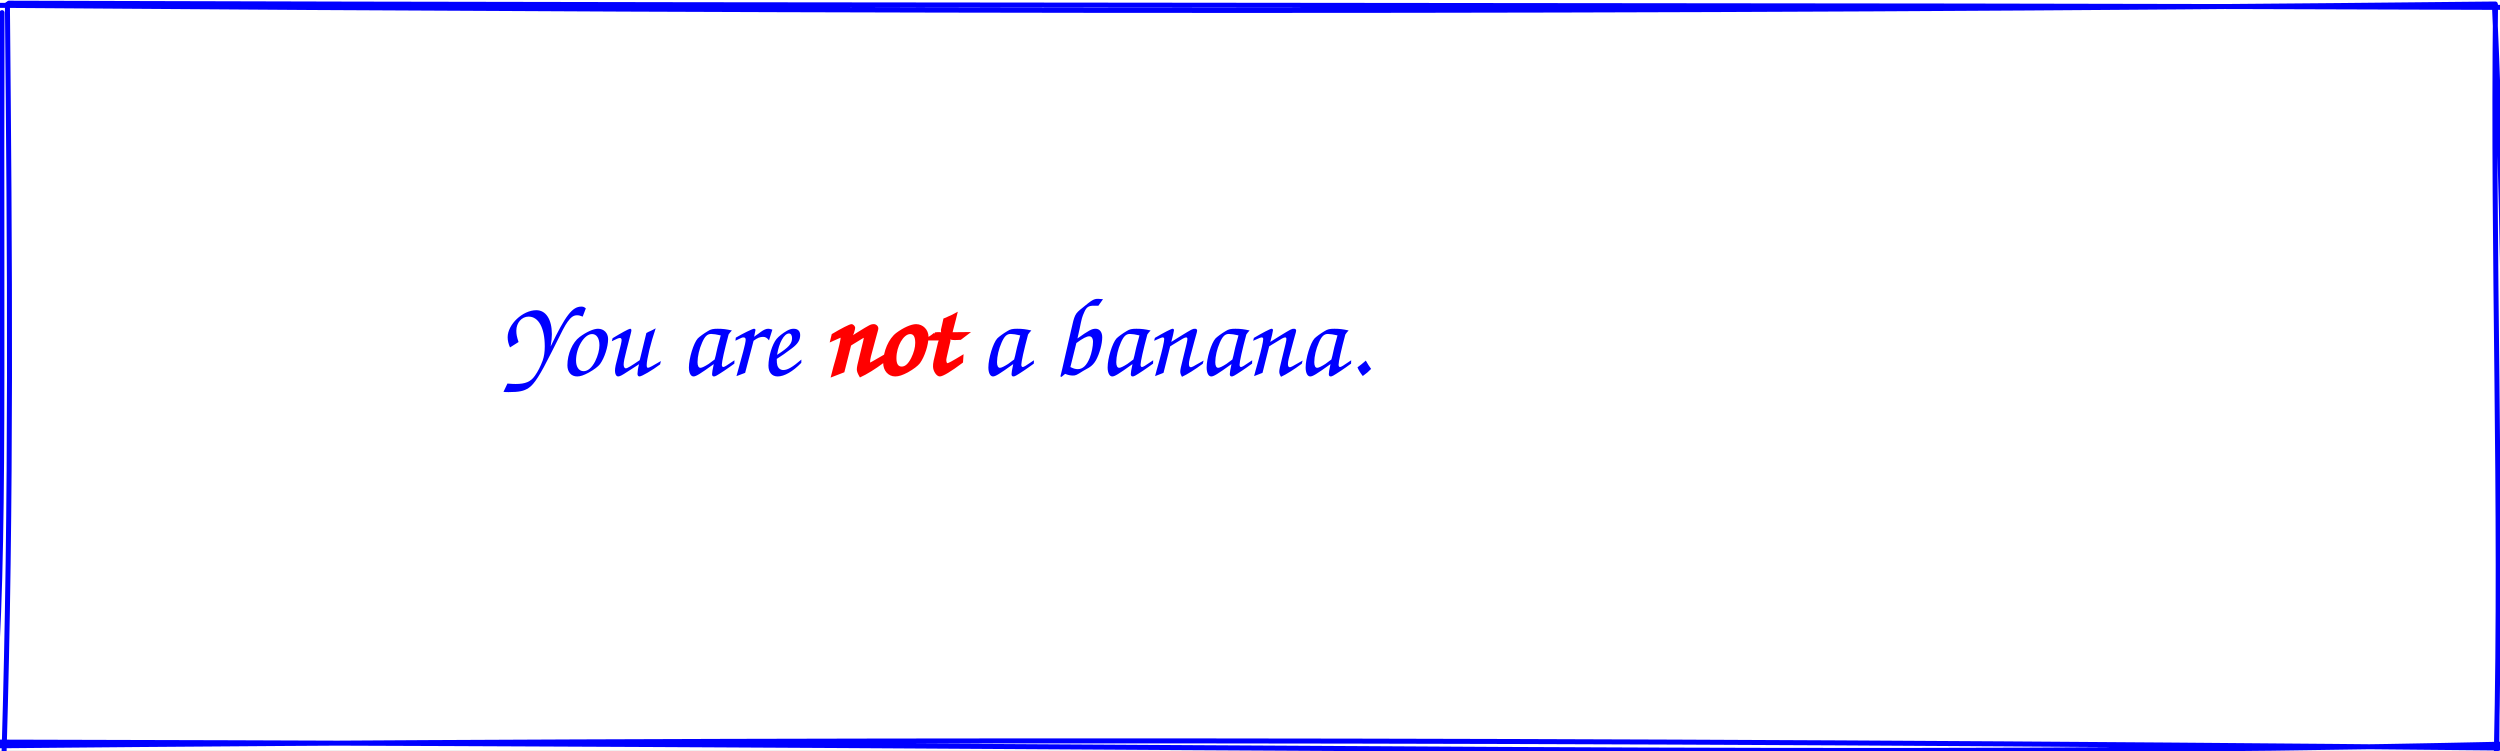
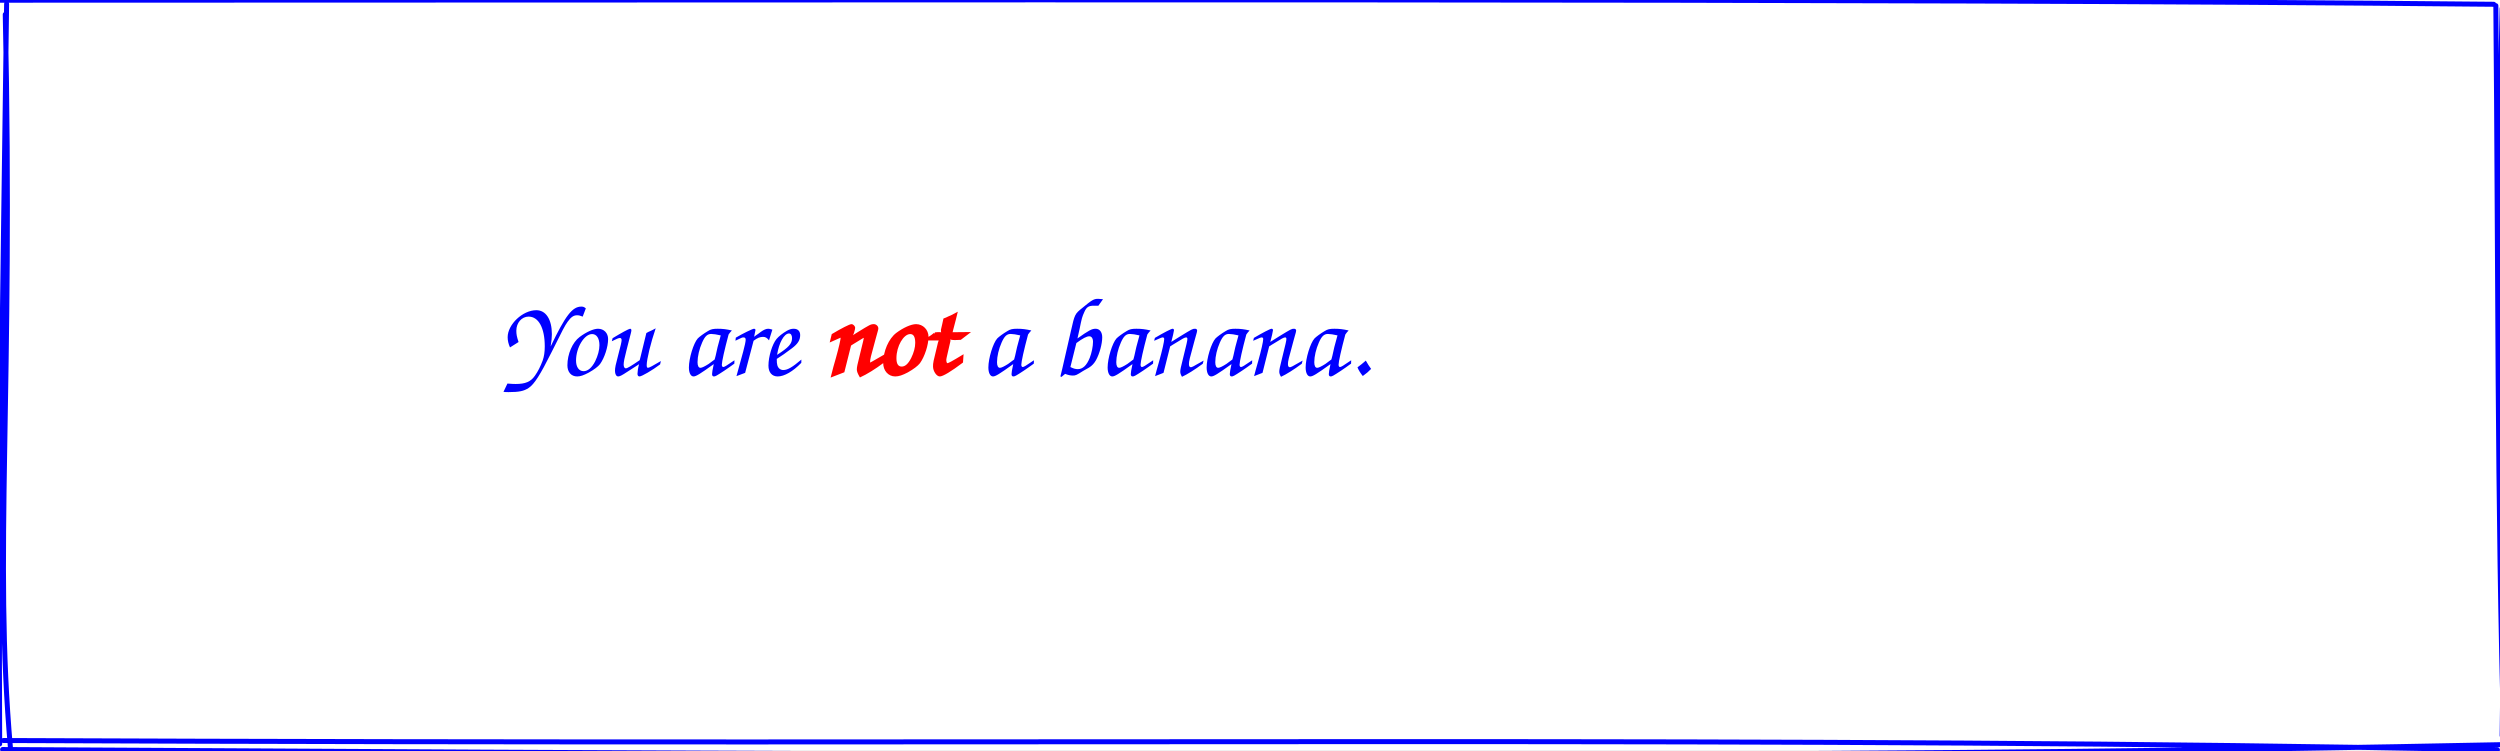
<svg xmlns="http://www.w3.org/2000/svg" width="377.953" height="113.386" stroke-linecap="round">
  <rect fill="white" width="377.953" height="113.386" />
  <g class="text-container" transform="matrix(0.377953 0 0 0.377953 0.00000500679 0.000051856)">
    <text x="200" y="150" fill="rgb(0, 0, 255)" style="font-style: normal;font-weight: 400;font-size: 45px;font-family: Comic Sans MS, cursive;" stroke="none" stroke-width="1px" text-anchor="start" dominant-baseline="auto">
      You are
        <tspan font-weight="bold" fill="rgb(255, 0, 0)" stroke="none" stroke-width="1px" text-anchor="start" dominant-baseline="auto">not</tspan>
      a banana.
    </text>
  </g>
  <g>
-     <path d="M-1.241 1.209 M1.348 0.482 C139.938 0.925, 276.875 0.712, 378.479 1.119 M-0.131 0.809 C125.979 1.782, 251.64 1.953, 377.241 0.605 M377.129 1.133 C379.018 42.844, 378.672 79.976, 378.271 113.718 M377.276 0.759 C376.814 39.192, 378.264 75.505, 377.401 113.72 M378.226 112.508 C285.766 114.609, 193.869 112.621, -0.575 112.191 M377.721 113.08 C243.792 111.729, 110.865 111.691, 0.046 112.746 M-1.45 111.616 C0.894 87.538, 0.121 60.786, 0.308 1.912 M0.609 114 C1.773 75.007, 1.48 38.988, 1.12 0.635" stroke="rgb(0, 0, 255)" stroke-width="0.756" fill="none" />
+     <path d="M-0.522 -0.348 C83.981 -1.042, 166.826 -1.969, 377.316 -0.658 M-0.009 0.032 C141.214 0.038, 282.752 -0.296, 377.002 0.647 M378.274 1.281 C377.553 28.703, 379.048 57.284, 378.279 111.204 M377.324 0.857 C377.676 38.467, 377.496 76.653, 378.547 112.226 M377.566 113.363 C271.613 111.224, 164.468 112.656, 0.528 111.952 M378.17 112.578 C294.294 114.302, 210.3 114.573, 0.393 113.313 M1.575 113.021 C-0.961 84.008, 2.056 59.334, 0.795 2.183 M-0.049 112.47 C-0.255 80.605, 0.428 45.337, 0.999 0.602" stroke="rgb(0, 0, 255)" stroke-width="0.756" fill="none" />
  </g>
</svg>
